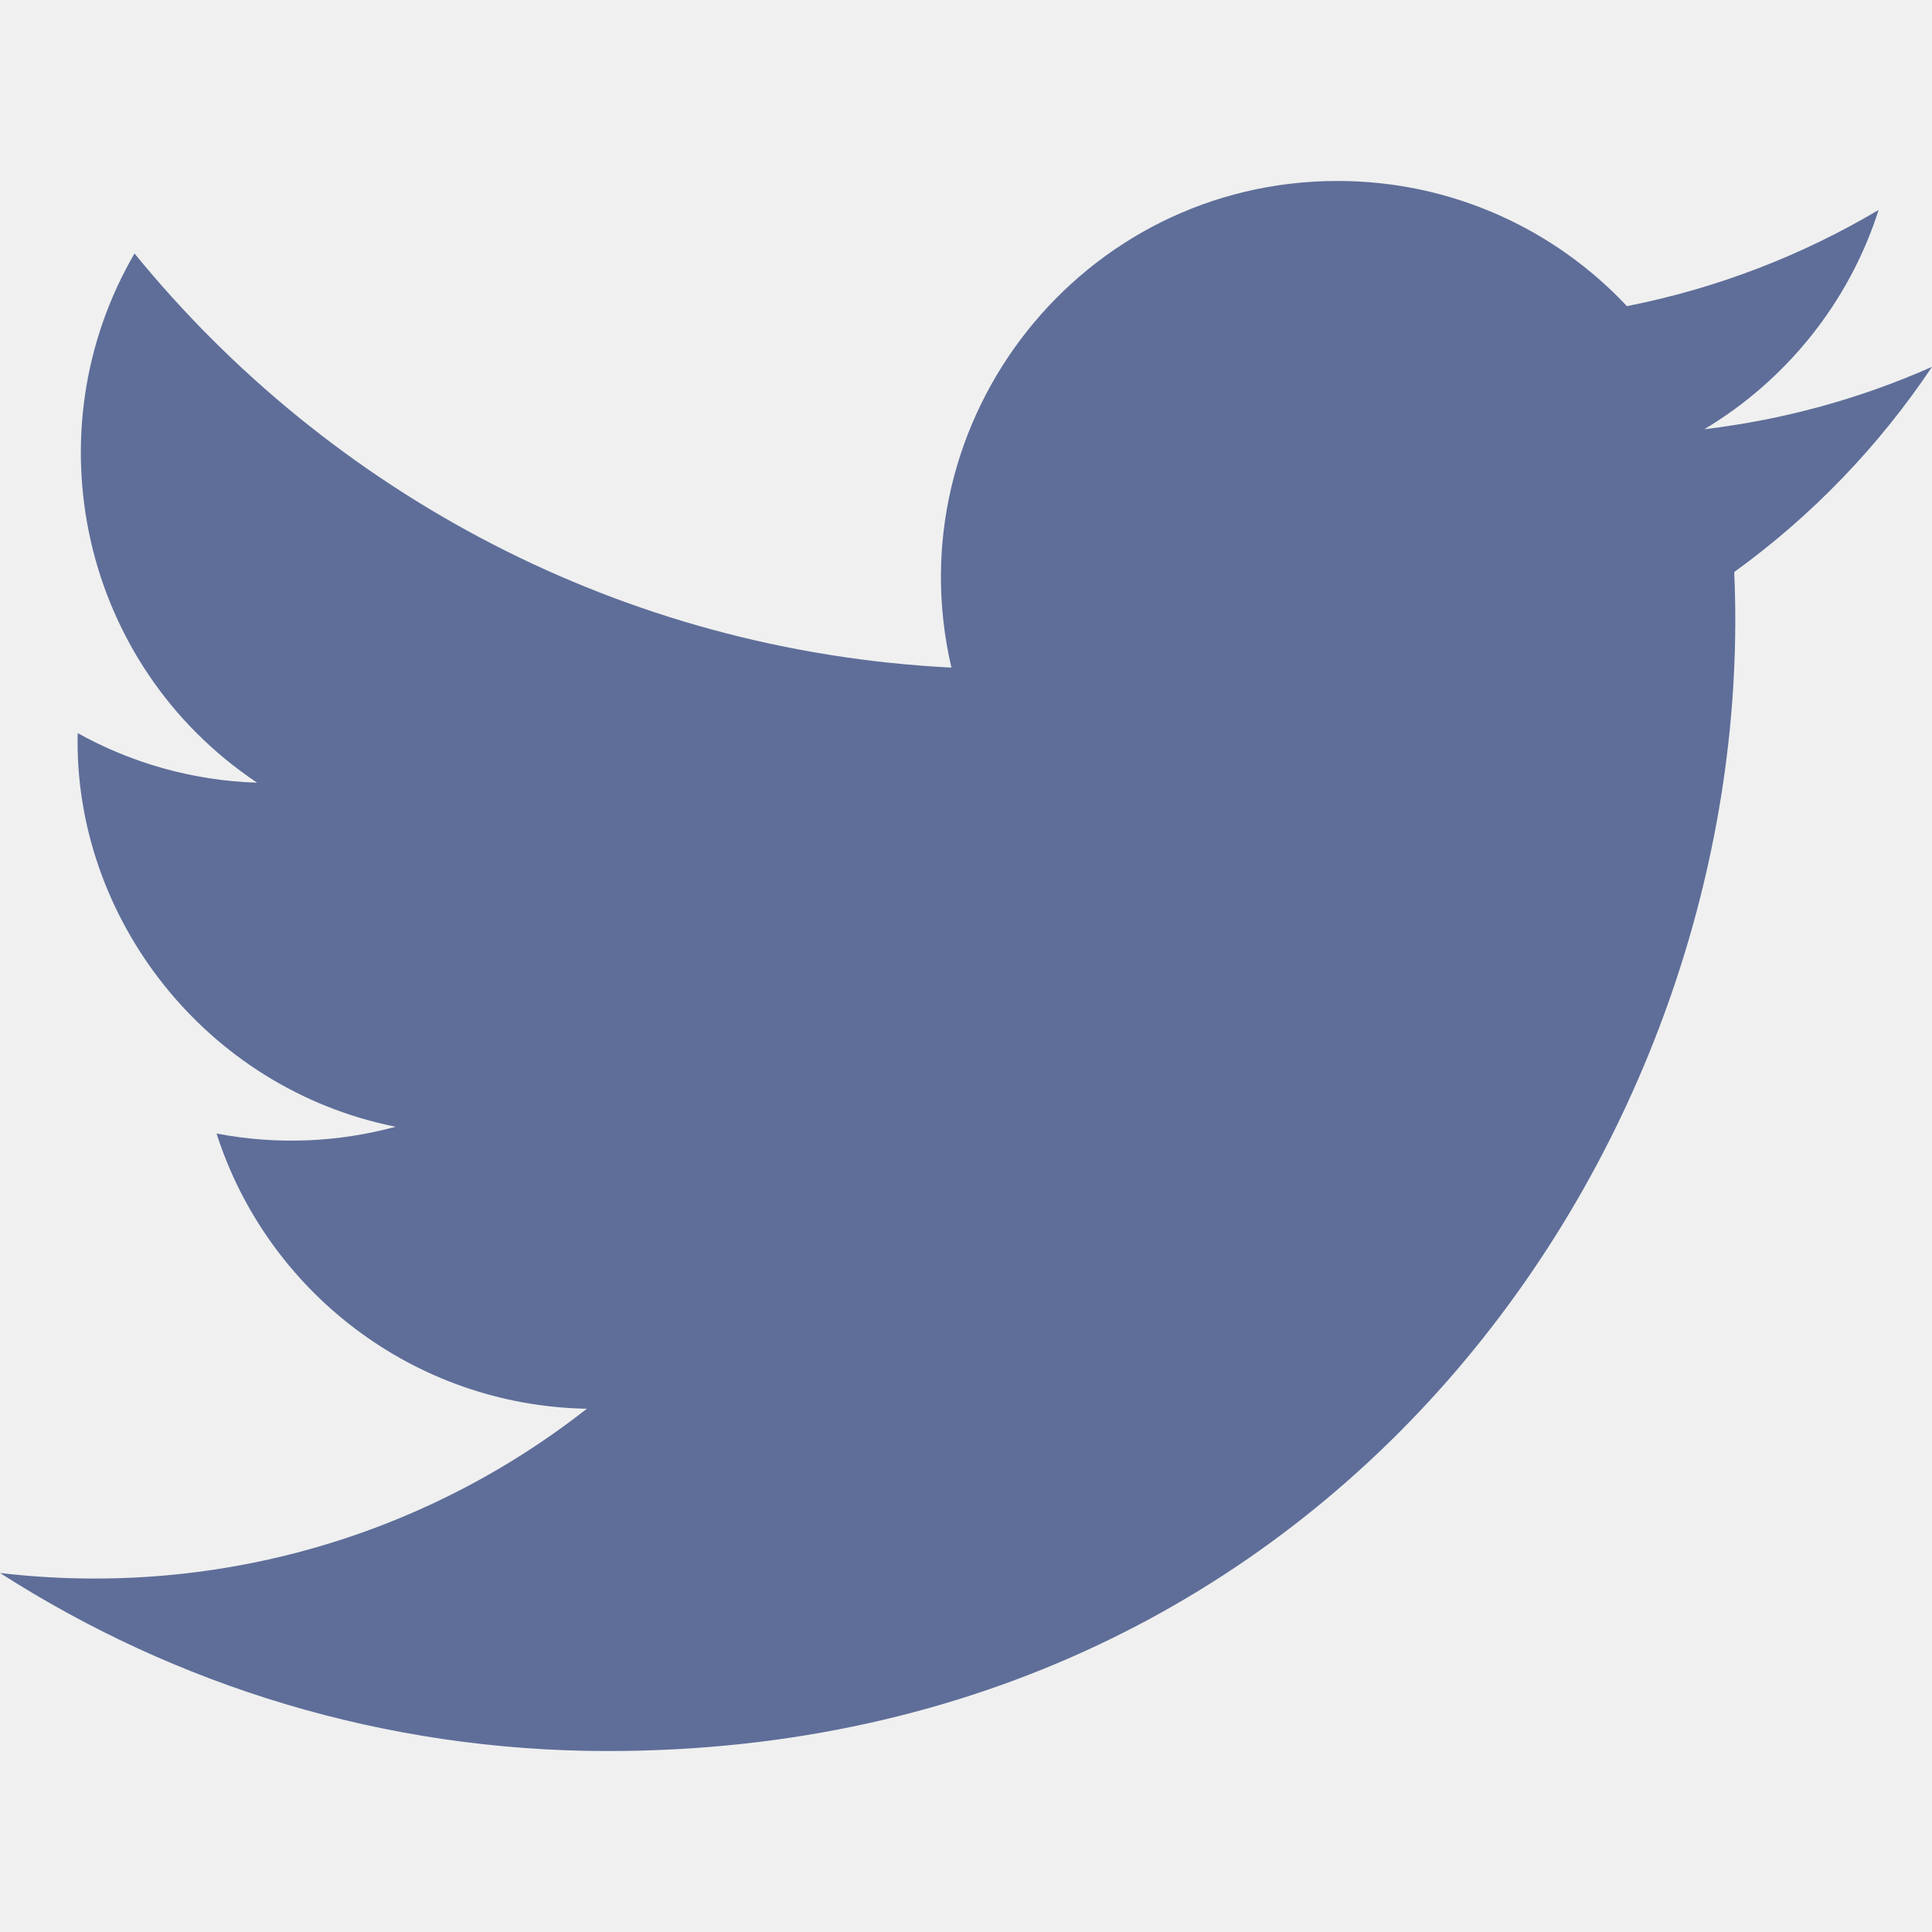
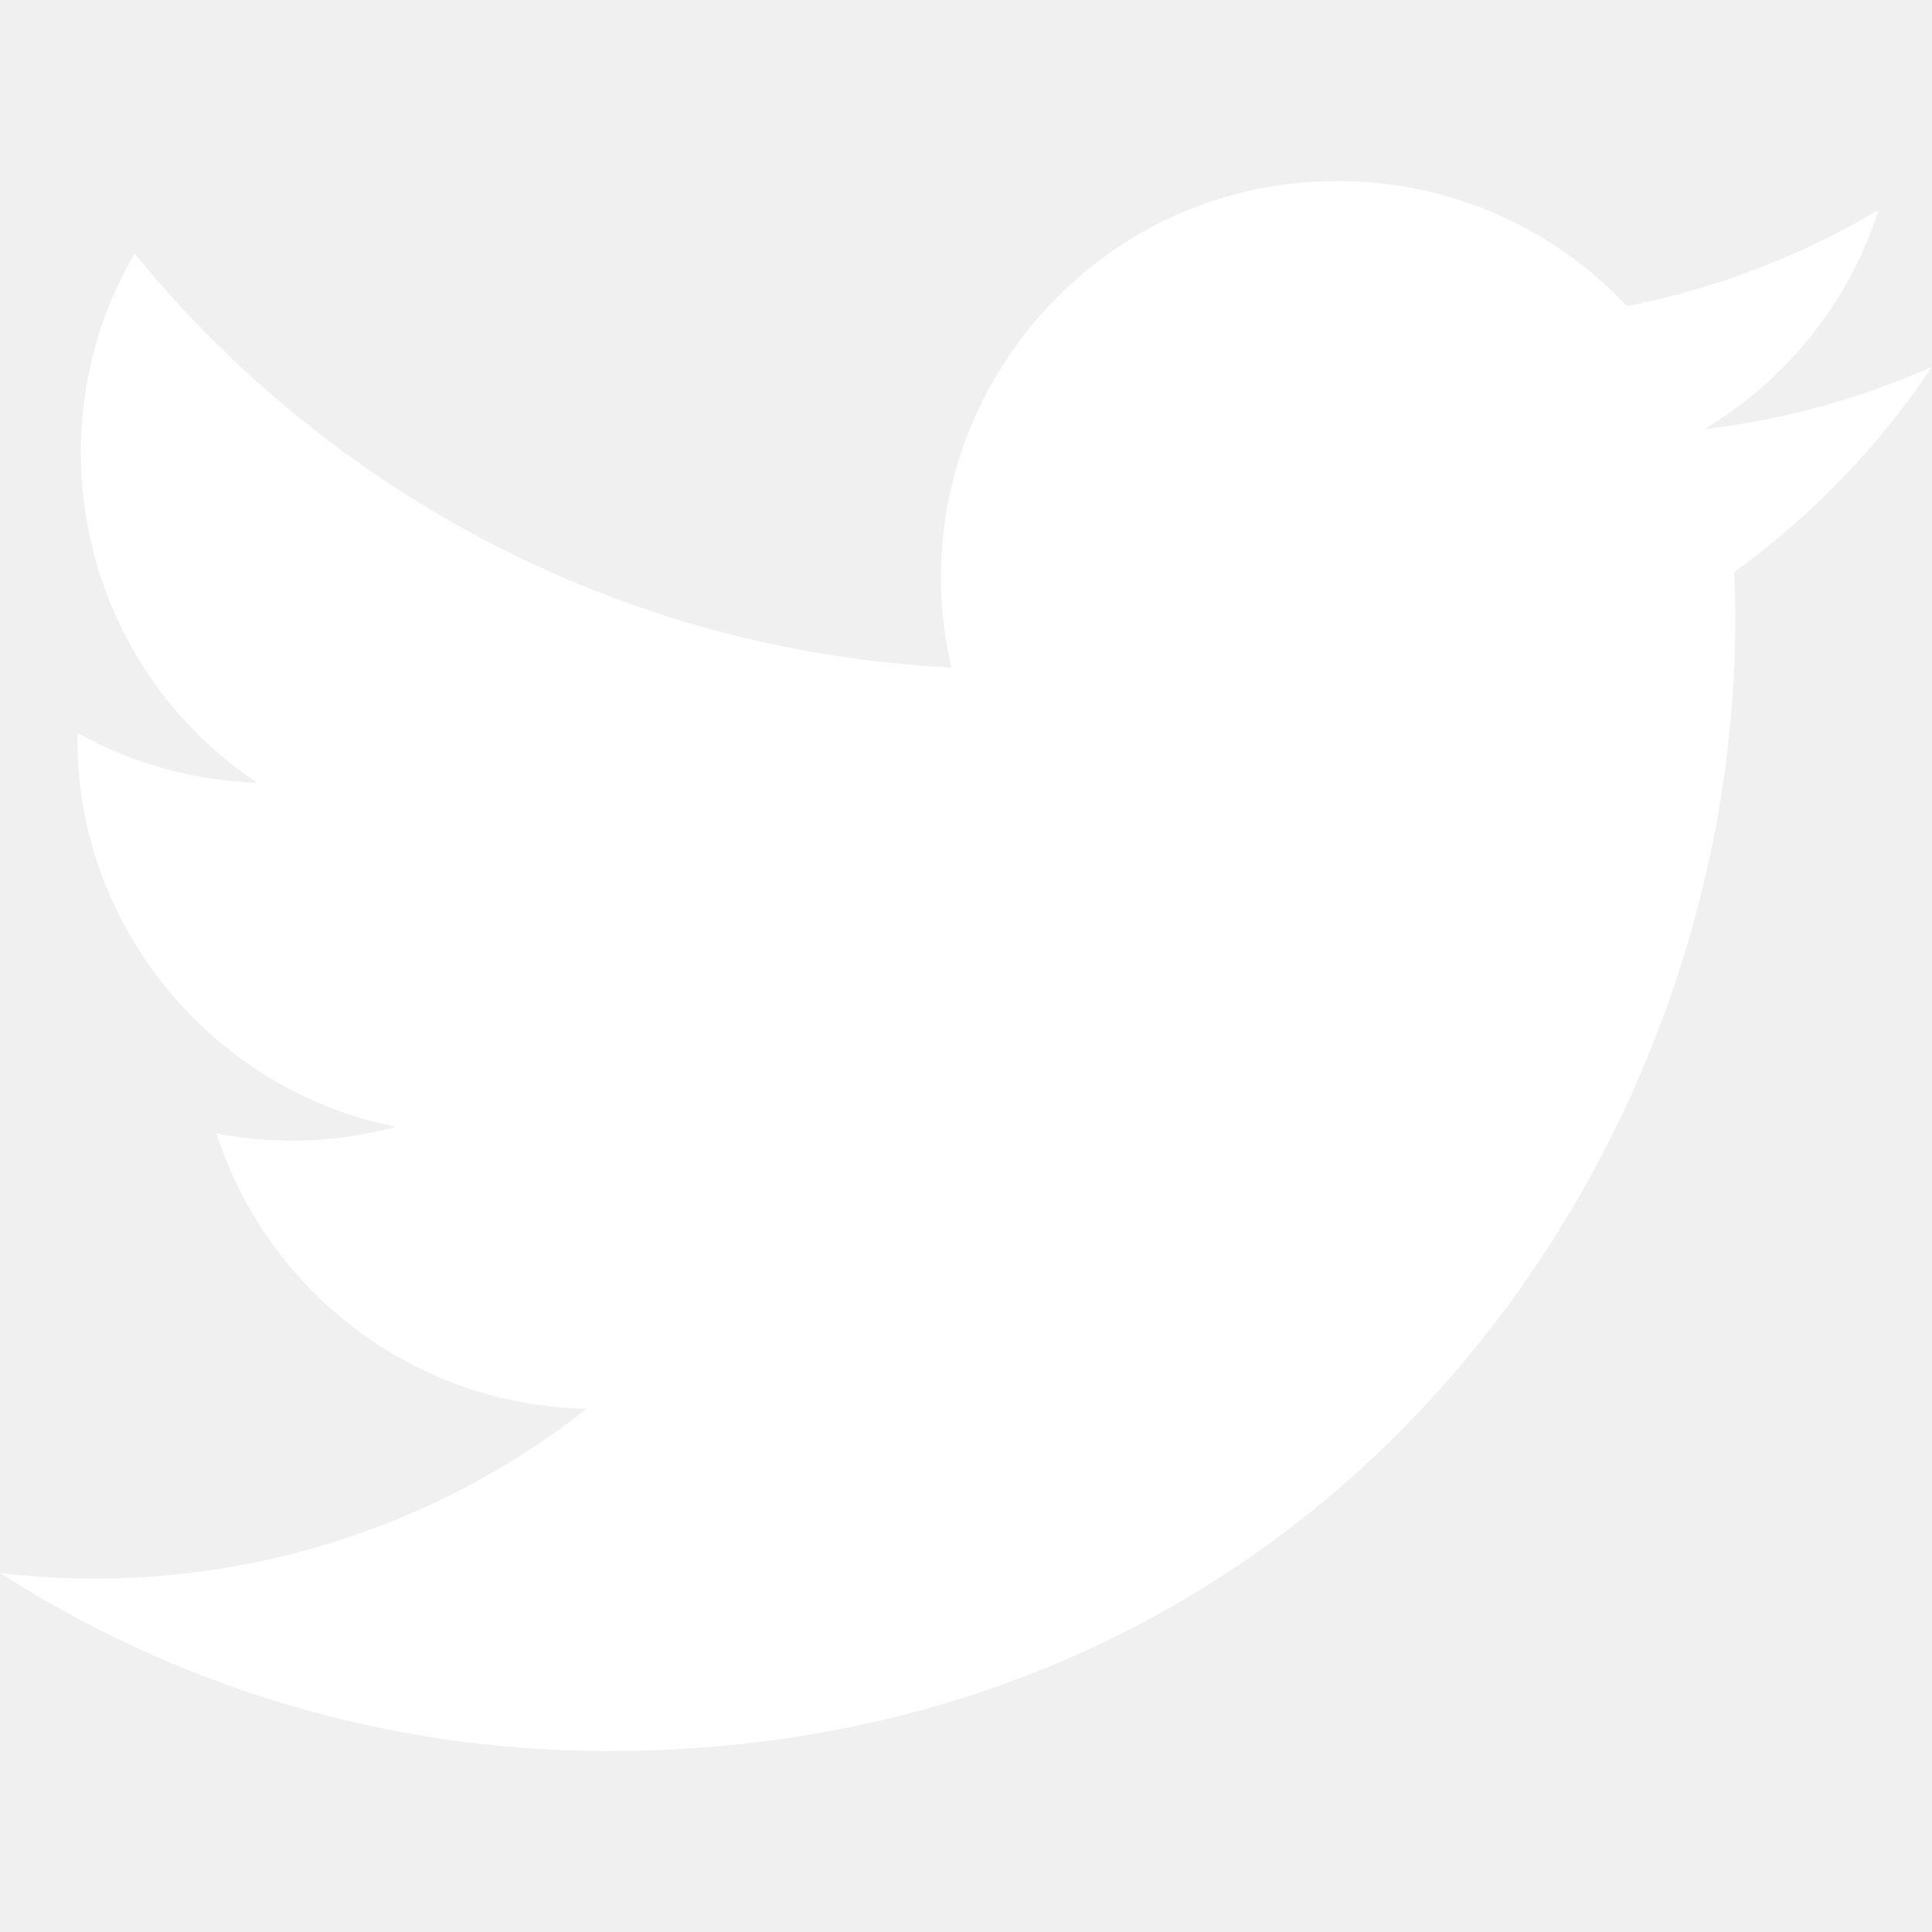
<svg xmlns="http://www.w3.org/2000/svg" width="24" height="24" viewBox="0 0 24 24" fill="none">
  <g clip-path="url(#clip0_183:1328)">
-     <path d="M24 4.557C23.117 4.949 22.168 5.213 21.172 5.332C22.189 4.723 22.97 3.758 23.337 2.608C22.386 3.172 21.332 3.582 20.21 3.803C19.313 2.846 18.032 2.248 16.616 2.248C13.437 2.248 11.101 5.214 11.819 8.293C7.728 8.088 4.1 6.128 1.671 3.149C0.381 5.362 1.002 8.257 3.194 9.723C2.388 9.697 1.628 9.476 0.965 9.107C0.911 11.388 2.546 13.522 4.914 13.997C4.221 14.185 3.462 14.229 2.69 14.081C3.316 16.037 5.134 17.46 7.29 17.5C5.22 19.123 2.612 19.848 0 19.54C2.179 20.937 4.768 21.752 7.548 21.752C16.69 21.752 21.855 14.031 21.543 7.106C22.505 6.411 23.34 5.544 24 4.557Z" fill="#5E6E99" />
+     <path d="M24 4.557C23.117 4.949 22.168 5.213 21.172 5.332C22.189 4.723 22.97 3.758 23.337 2.608C22.386 3.172 21.332 3.582 20.21 3.803C19.313 2.846 18.032 2.248 16.616 2.248C13.437 2.248 11.101 5.214 11.819 8.293C7.728 8.088 4.1 6.128 1.671 3.149C0.381 5.362 1.002 8.257 3.194 9.723C2.388 9.697 1.628 9.476 0.965 9.107C0.911 11.388 2.546 13.522 4.914 13.997C4.221 14.185 3.462 14.229 2.69 14.081C3.316 16.037 5.134 17.46 7.29 17.5C5.22 19.123 2.612 19.848 0 19.54C2.179 20.937 4.768 21.752 7.548 21.752C16.69 21.752 21.855 14.031 21.543 7.106C22.505 6.411 23.34 5.544 24 4.557Z" fill="#fff" />
  </g>
  <defs>
    <clipPath id="clip0_183:1328">
      <rect width="24" height="24" fill="white" />
    </clipPath>
  </defs>
</svg>
